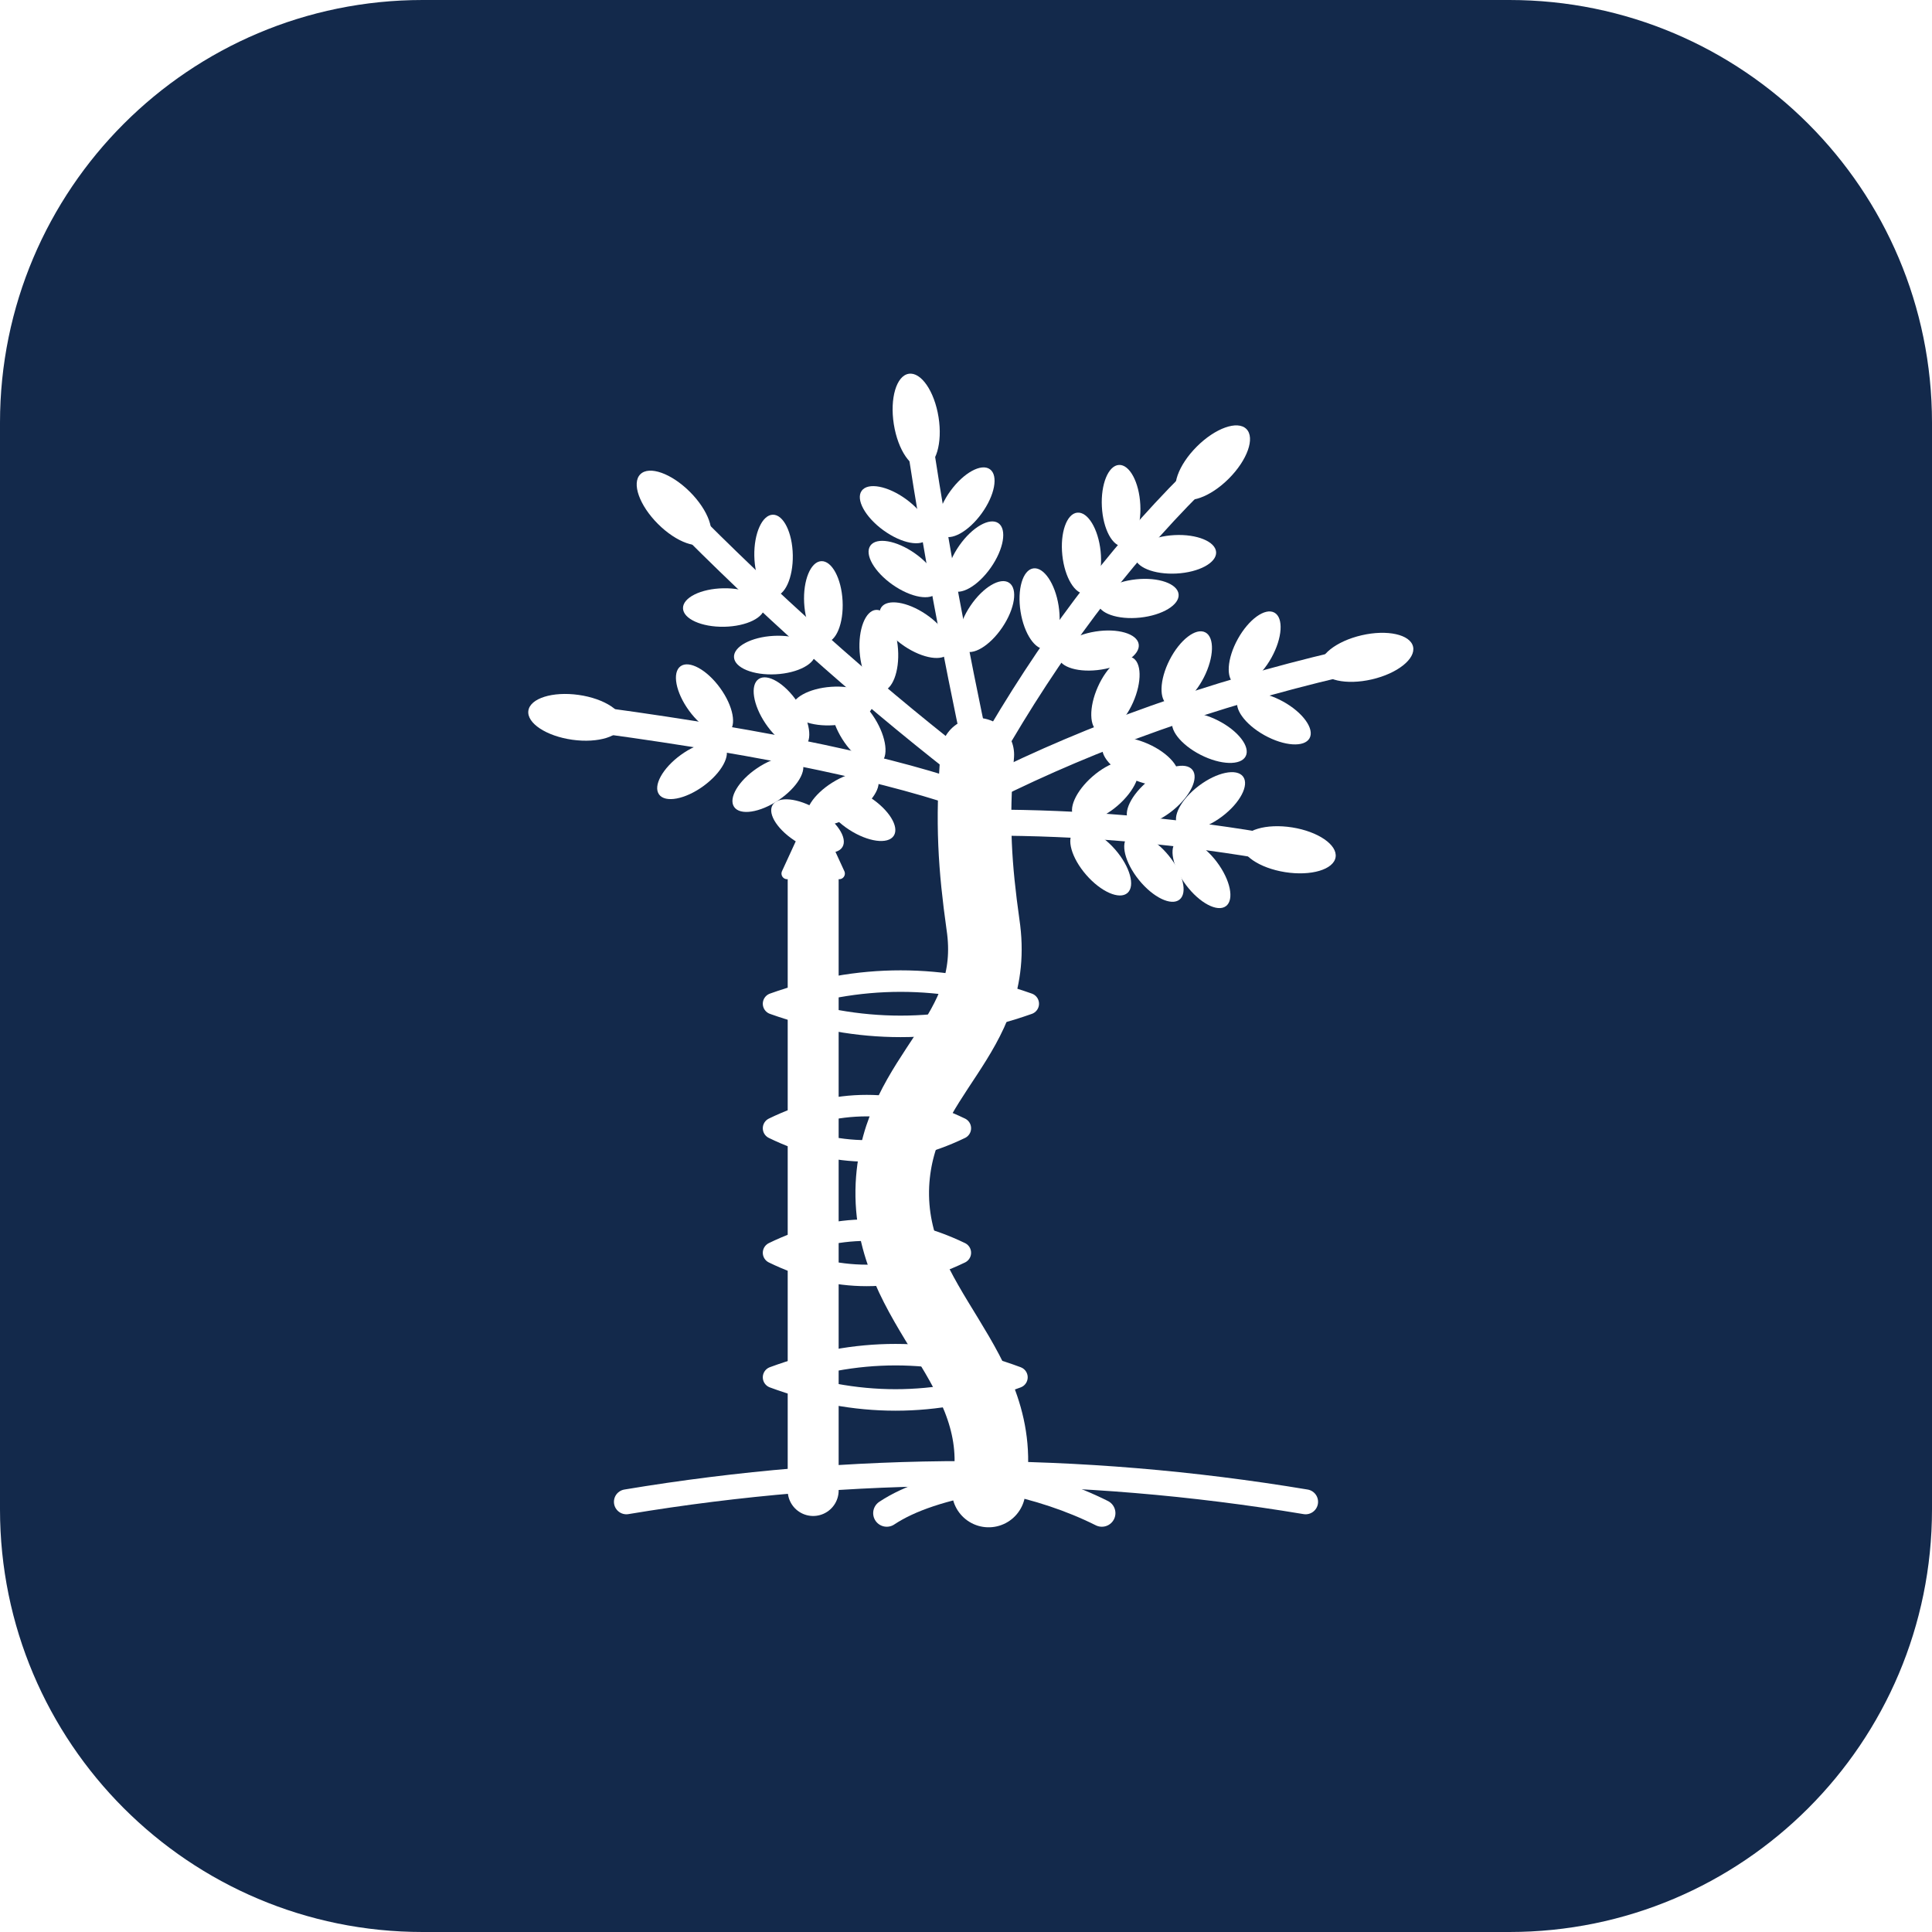
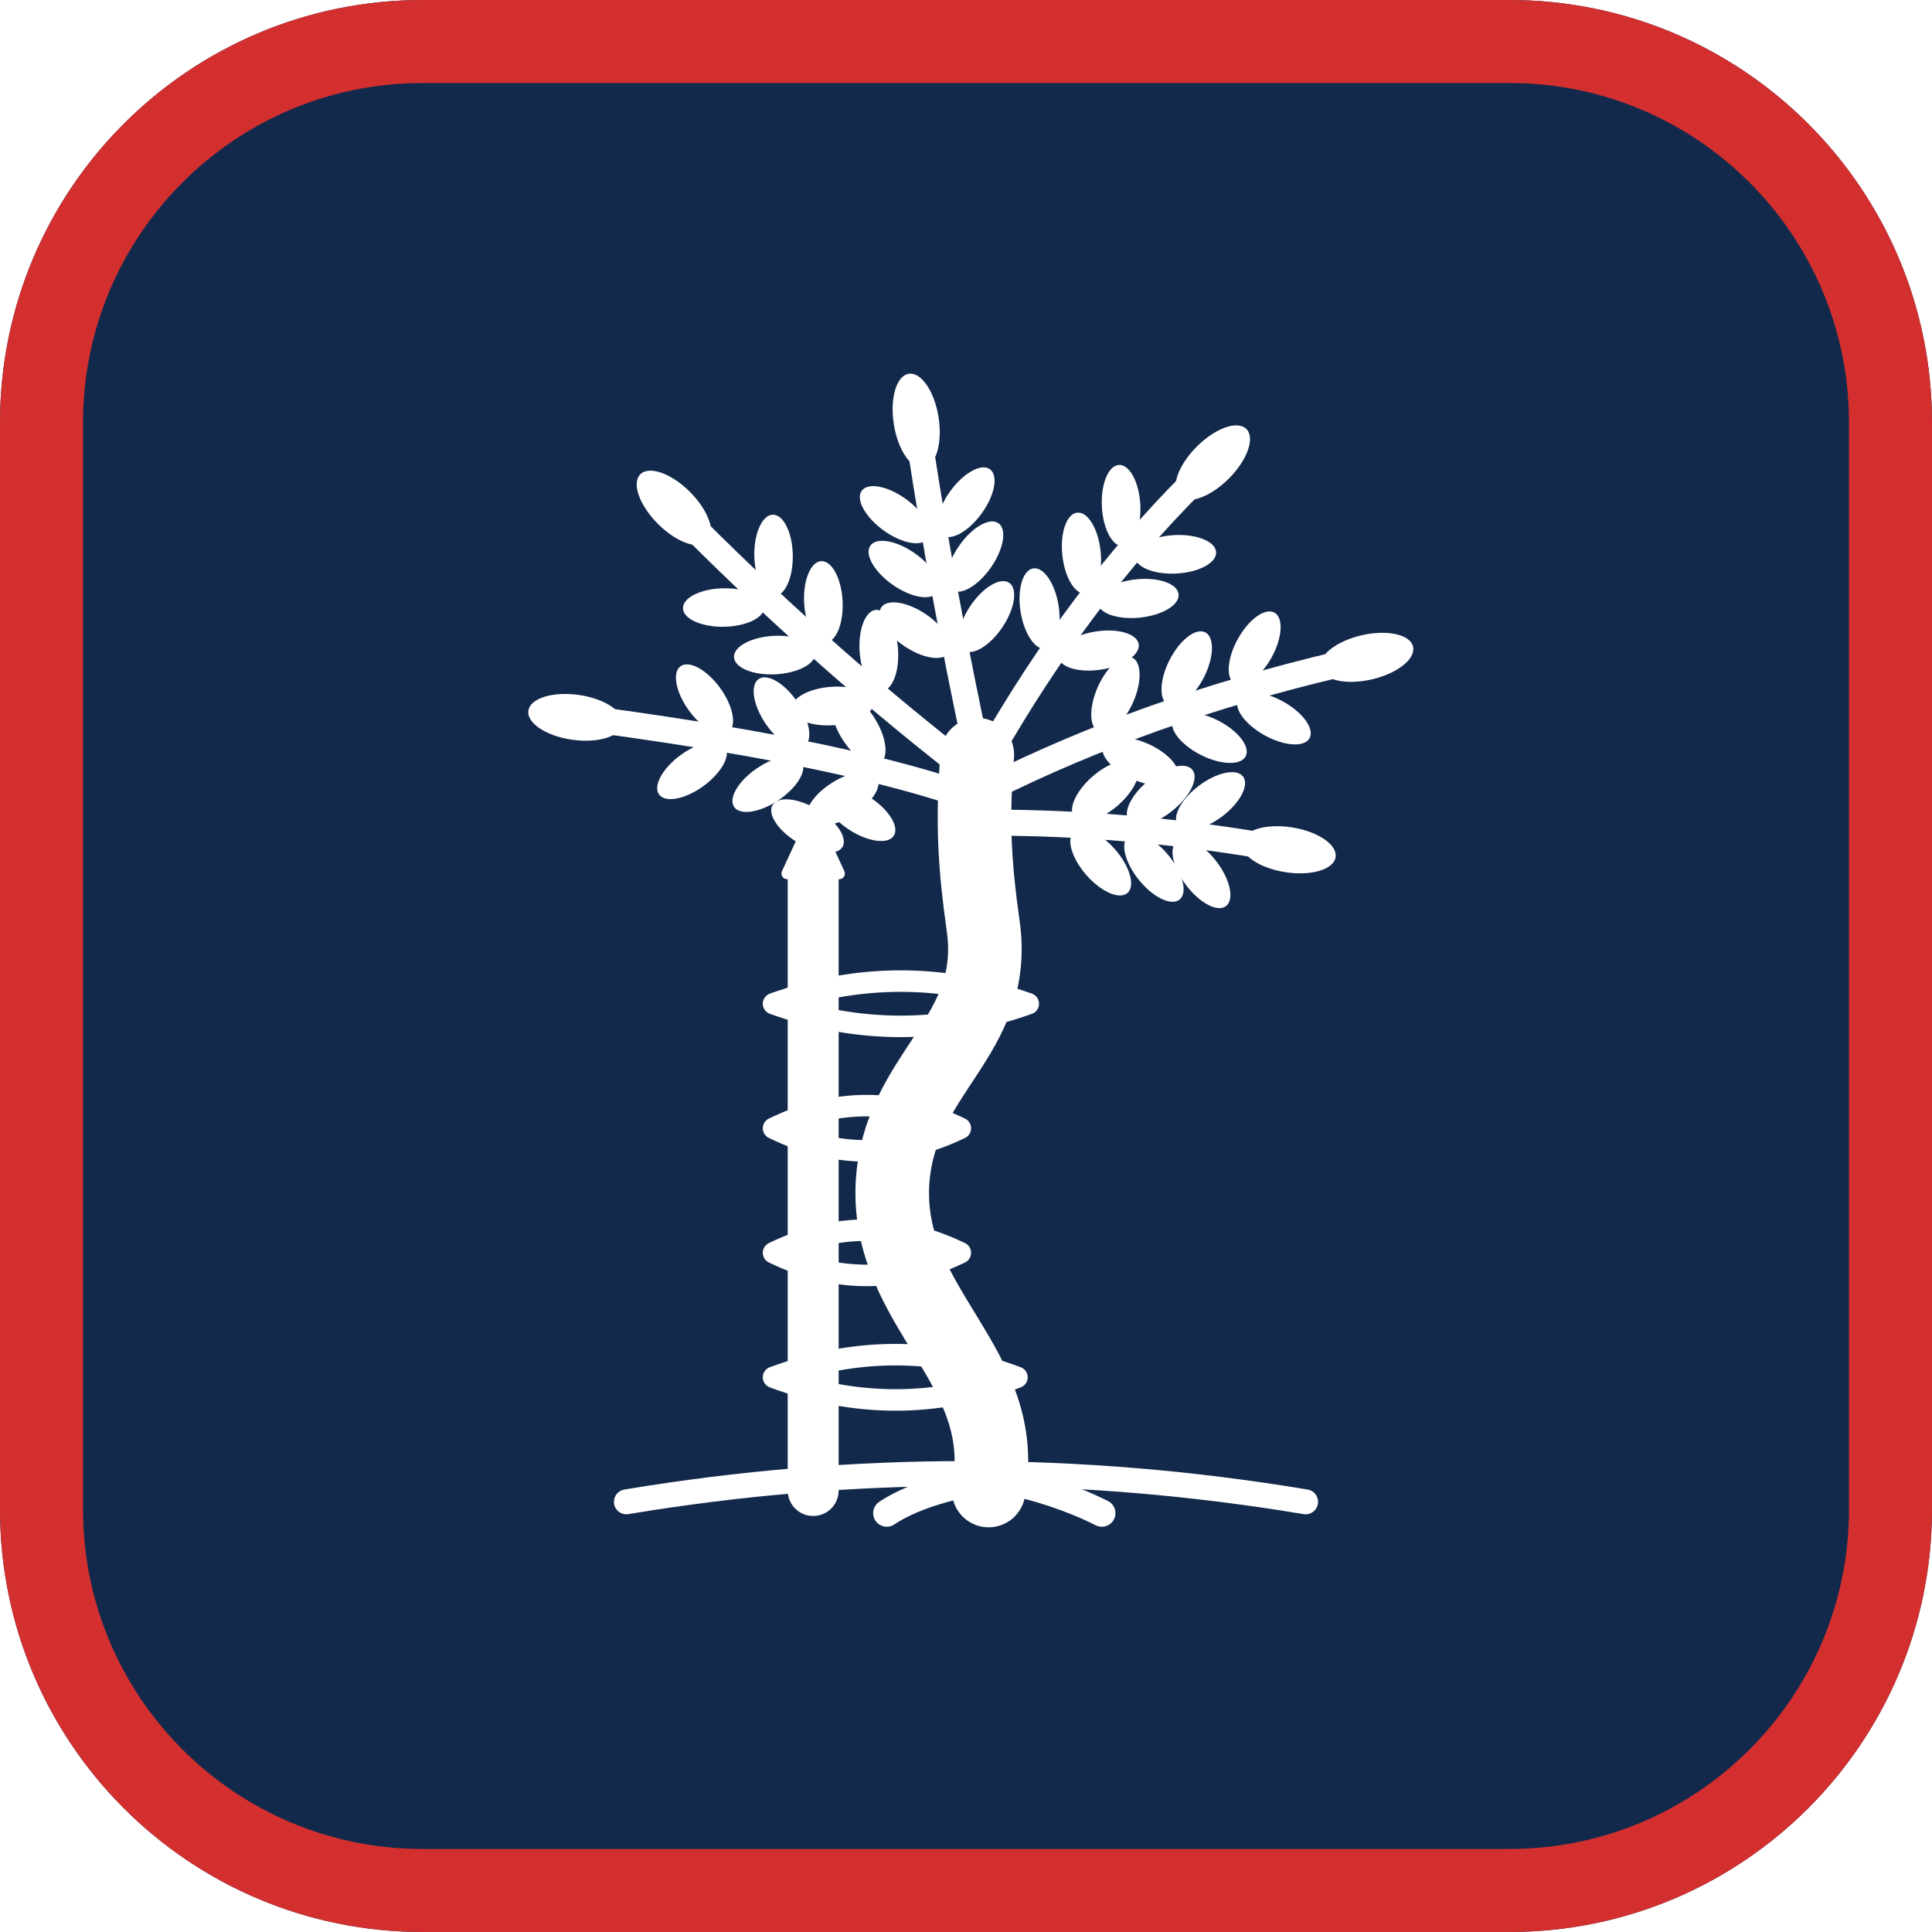
<svg xmlns="http://www.w3.org/2000/svg" viewBox="0 0 512 512">
  <rect width="512" height="512" rx="112" fill="#13294b" />
+   <rect x="11" y="11" width="490" height="490" rx="101" fill="none" stroke="#d32f2f" stroke-width="22" />
  <g transform="translate(136.0 110.0) scale(3.0)" color="#fff" fill="none" stroke="currentColor" stroke-linecap="round" stroke-linejoin="round">
    <path d="M10 96 Q40 91 70 96" stroke-width="2.2" />
    <path d="M26.5 95 V40" stroke-width="4.5" />
    <path d="M24.2 40.5 L26.5 35.5 L28.8 40.5 Z" fill="currentColor" stroke-width="1" />
    <path d="M42 95 C44 84 33 79 33.5 68 C34 58 43 55 41.5 45 C40.8 40 40.5 36 41 30" stroke-width="6.5" />
    <path d="M42 94 Q36 95 33 97 M43 94 Q48 95 52 97" stroke-width="2.4" />
    <path d="M23 52 Q34.2 48 45.5 52 Q34.2 56 23 52 M23 63 Q31.2 59 39.5 63 Q31.2 67 23 63 M23 74 Q31.2 70 39.5 74 Q31.2 78 23 74 M23 85 Q33.8 81 44.5 85 Q33.8 89 23 85" stroke-width="1.9" />
    <path d="M41 34 Q30 30 8 27 M41 32 Q28 22 16 10 M41 30 Q38 16 36 3 M42 30 Q50 16 60 6 M42 33 Q56 26 73 22 M42 36 Q54 36 66 38" stroke-width="2.3" />
    <g fill="currentColor" stroke="none">
      <ellipse cx="30.5" cy="27.7" rx="3.6" ry="1.7" transform="rotate(-122 30.5 27.7)" />
      <ellipse cx="29.1" cy="33.9" rx="3.6" ry="1.7" transform="rotate(-212 29.1 33.9)" />
      <ellipse cx="23.7" cy="26.3" rx="3.6" ry="1.7" transform="rotate(-124 23.7 26.3)" />
      <ellipse cx="22.5" cy="32.6" rx="3.6" ry="1.7" transform="rotate(-214 22.5 32.6)" />
      <ellipse cx="16.9" cy="25.1" rx="3.6" ry="1.7" transform="rotate(-126 16.9 25.1)" />
      <ellipse cx="15.8" cy="31.4" rx="3.6" ry="1.7" transform="rotate(-216 15.8 31.4)" />
      <ellipse cx="5.5" cy="26.7" rx="4.2" ry="2" transform="rotate(-172 5.5 26.7)" />
      <ellipse cx="32.3" cy="20.8" rx="3.6" ry="1.7" transform="rotate(-94 32.3 20.8)" />
      <ellipse cx="28.2" cy="25.7" rx="3.6" ry="1.7" transform="rotate(-184 28.2 25.7)" />
      <ellipse cx="27.4" cy="16.5" rx="3.6" ry="1.7" transform="rotate(-93 27.4 16.5)" />
      <ellipse cx="23.1" cy="21.2" rx="3.6" ry="1.7" transform="rotate(-183 23.1 21.2)" />
      <ellipse cx="23.0" cy="12.4" rx="3.6" ry="1.7" transform="rotate(-91 23.0 12.4)" />
      <ellipse cx="18.6" cy="17.0" rx="3.6" ry="1.7" transform="rotate(-181 18.6 17.0)" />
      <ellipse cx="14.2" cy="8.2" rx="4.2" ry="2" transform="rotate(-135 14.2 8.2)" />
      <ellipse cx="41.8" cy="17.8" rx="3.6" ry="1.7" transform="rotate(-56 41.8 17.8)" />
      <ellipse cx="35.5" cy="19.0" rx="3.6" ry="1.7" transform="rotate(-146 35.5 19.0)" />
      <ellipse cx="40.8" cy="12.5" rx="3.6" ry="1.7" transform="rotate(-55 40.8 12.5)" />
      <ellipse cx="34.5" cy="13.6" rx="3.6" ry="1.7" transform="rotate(-145 34.5 13.6)" />
      <ellipse cx="40.0" cy="7.7" rx="3.6" ry="1.7" transform="rotate(-54 40.0 7.7)" />
      <ellipse cx="33.7" cy="8.8" rx="3.6" ry="1.7" transform="rotate(-144 33.7 8.8)" />
      <ellipse cx="35.6" cy="0.5" rx="4.2" ry="2" transform="rotate(-99 35.6 0.5)" />
      <ellipse cx="51.7" cy="20.8" rx="3.6" ry="1.7" transform="rotate(-9 51.7 20.8)" />
      <ellipse cx="46.5" cy="17.1" rx="3.6" ry="1.7" transform="rotate(-99 46.5 17.1)" />
      <ellipse cx="55.2" cy="16.2" rx="3.6" ry="1.7" transform="rotate(-6 55.2 16.2)" />
      <ellipse cx="50.2" cy="12.2" rx="3.6" ry="1.7" transform="rotate(-96 50.2 12.2)" />
      <ellipse cx="58.5" cy="12.3" rx="3.6" ry="1.7" transform="rotate(-3 58.5 12.3)" />
      <ellipse cx="53.7" cy="8.0" rx="3.6" ry="1.7" transform="rotate(-93 53.7 8.0)" />
      <ellipse cx="61.8" cy="4.2" rx="4.2" ry="2" transform="rotate(-45 61.8 4.2)" />
      <ellipse cx="55.4" cy="30.6" rx="3.6" ry="1.7" transform="rotate(24 55.4 30.6)" />
      <ellipse cx="53.2" cy="24.7" rx="3.6" ry="1.7" transform="rotate(-66 53.2 24.7)" />
      <ellipse cx="61.5" cy="28.5" rx="3.6" ry="1.7" transform="rotate(27 61.5 28.5)" />
      <ellipse cx="59.5" cy="22.4" rx="3.6" ry="1.7" transform="rotate(-63 59.5 22.4)" />
      <ellipse cx="67.2" cy="26.8" rx="3.6" ry="1.7" transform="rotate(29 67.2 26.8)" />
      <ellipse cx="65.5" cy="20.6" rx="3.6" ry="1.7" transform="rotate(-61 65.5 20.6)" />
      <ellipse cx="75.4" cy="21.4" rx="4.2" ry="2" transform="rotate(-13 75.4 21.4)" />
      <ellipse cx="51.9" cy="39.5" rx="3.6" ry="1.7" transform="rotate(49 51.9 39.5)" />
      <ellipse cx="52.3" cy="33.2" rx="3.6" ry="1.7" transform="rotate(-41 52.3 33.2)" />
      <ellipse cx="56.6" cy="40.0" rx="3.6" ry="1.7" transform="rotate(51 56.6 40.0)" />
      <ellipse cx="57.2" cy="33.6" rx="3.6" ry="1.7" transform="rotate(-39 57.2 33.6)" />
      <ellipse cx="60.8" cy="40.5" rx="3.6" ry="1.7" transform="rotate(53 60.8 40.5)" />
      <ellipse cx="61.6" cy="34.1" rx="3.6" ry="1.7" transform="rotate(-37 61.6 34.1)" />
      <ellipse cx="68.5" cy="38.4" rx="4.2" ry="2" transform="rotate(9 68.5 38.4)" />
      <ellipse cx="30.6" cy="35.2" rx="3.6" ry="1.7" transform="rotate(213 30.6 35.2)" />
      <ellipse cx="26.0" cy="36.3" rx="3.6" ry="1.7" transform="rotate(211 26.0 36.3)" />
    </g>
  </g>
</svg>
